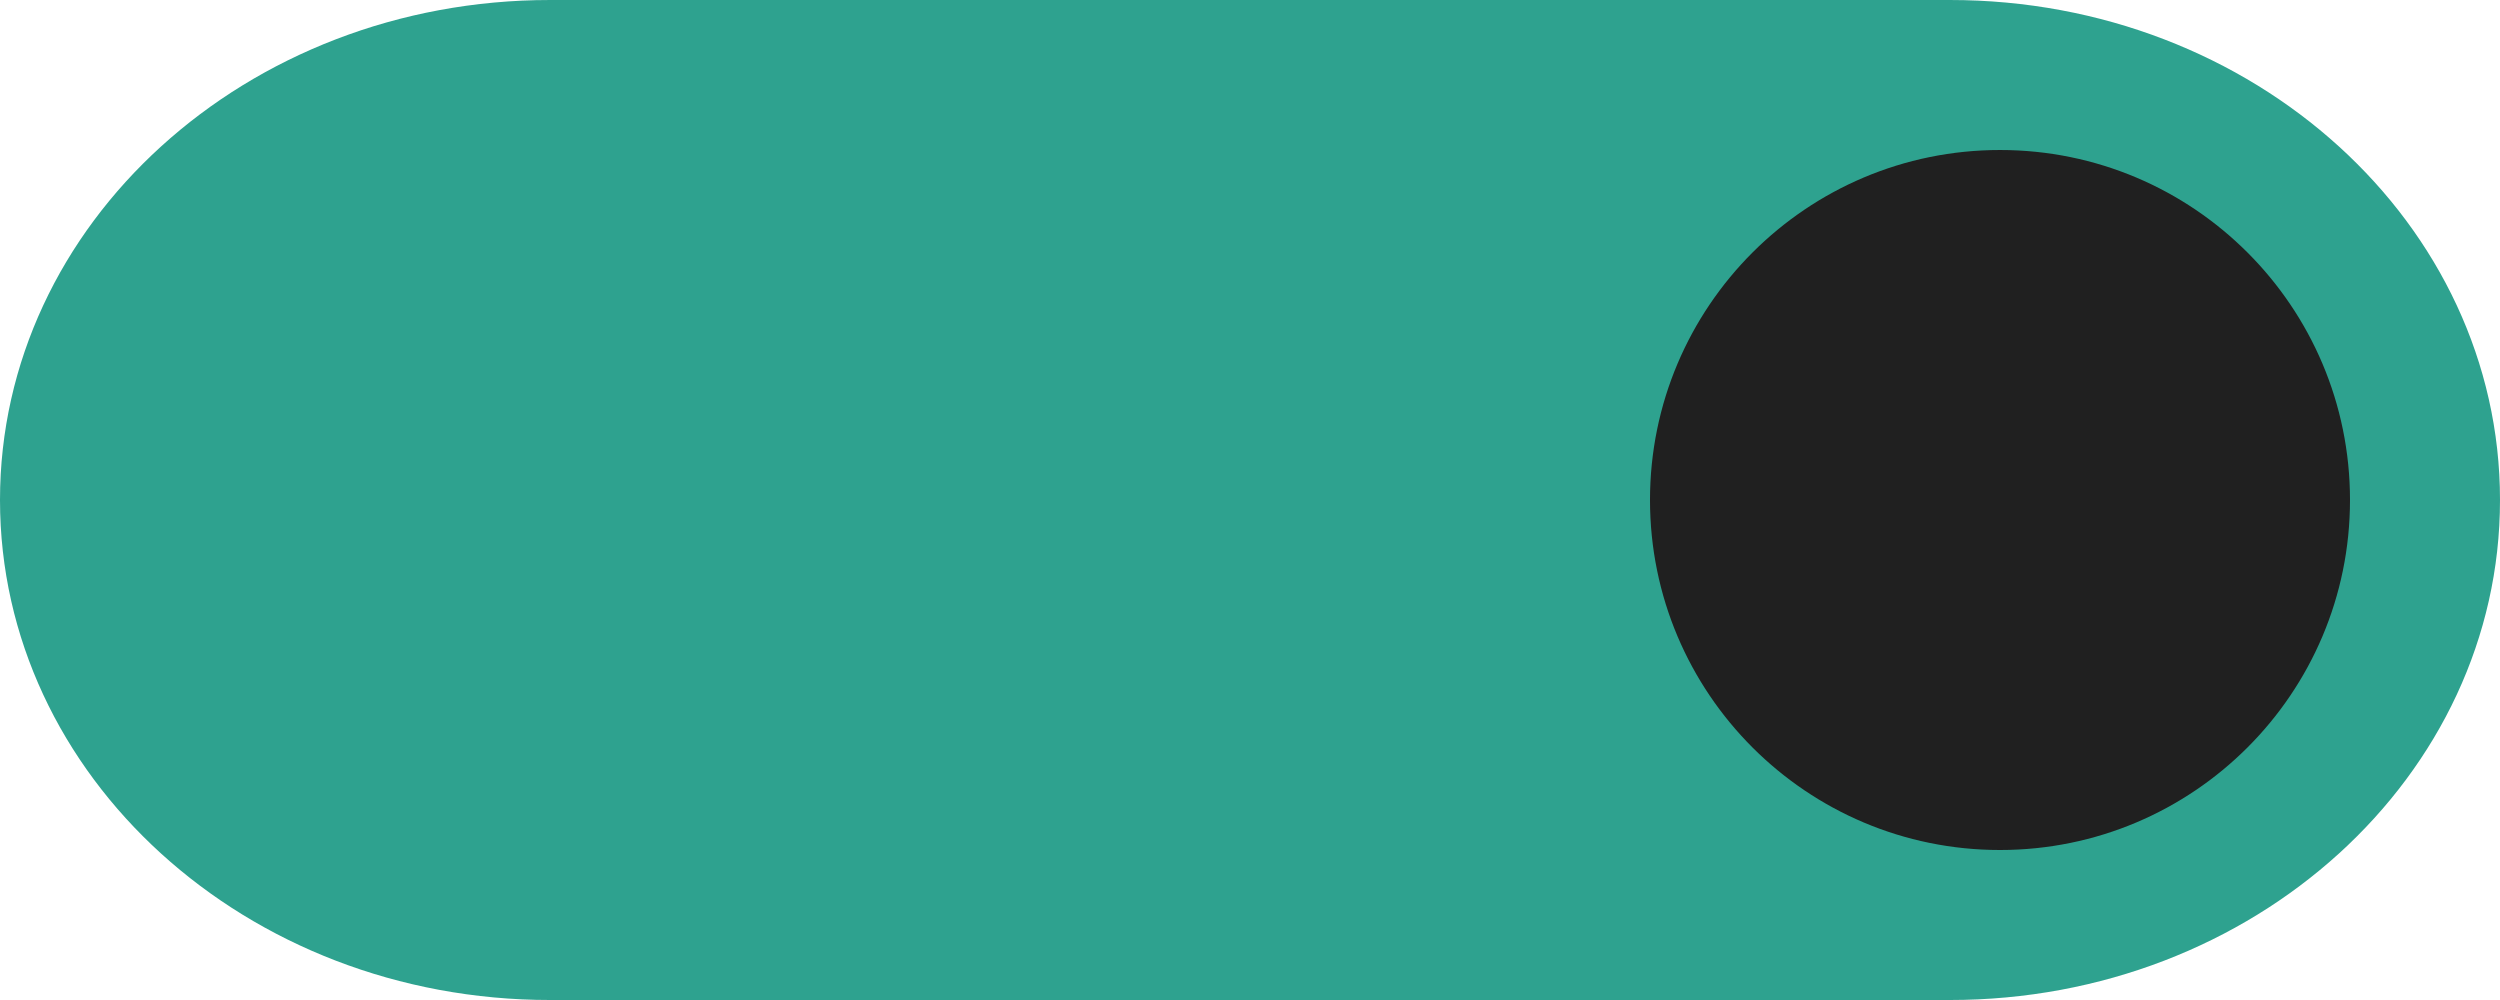
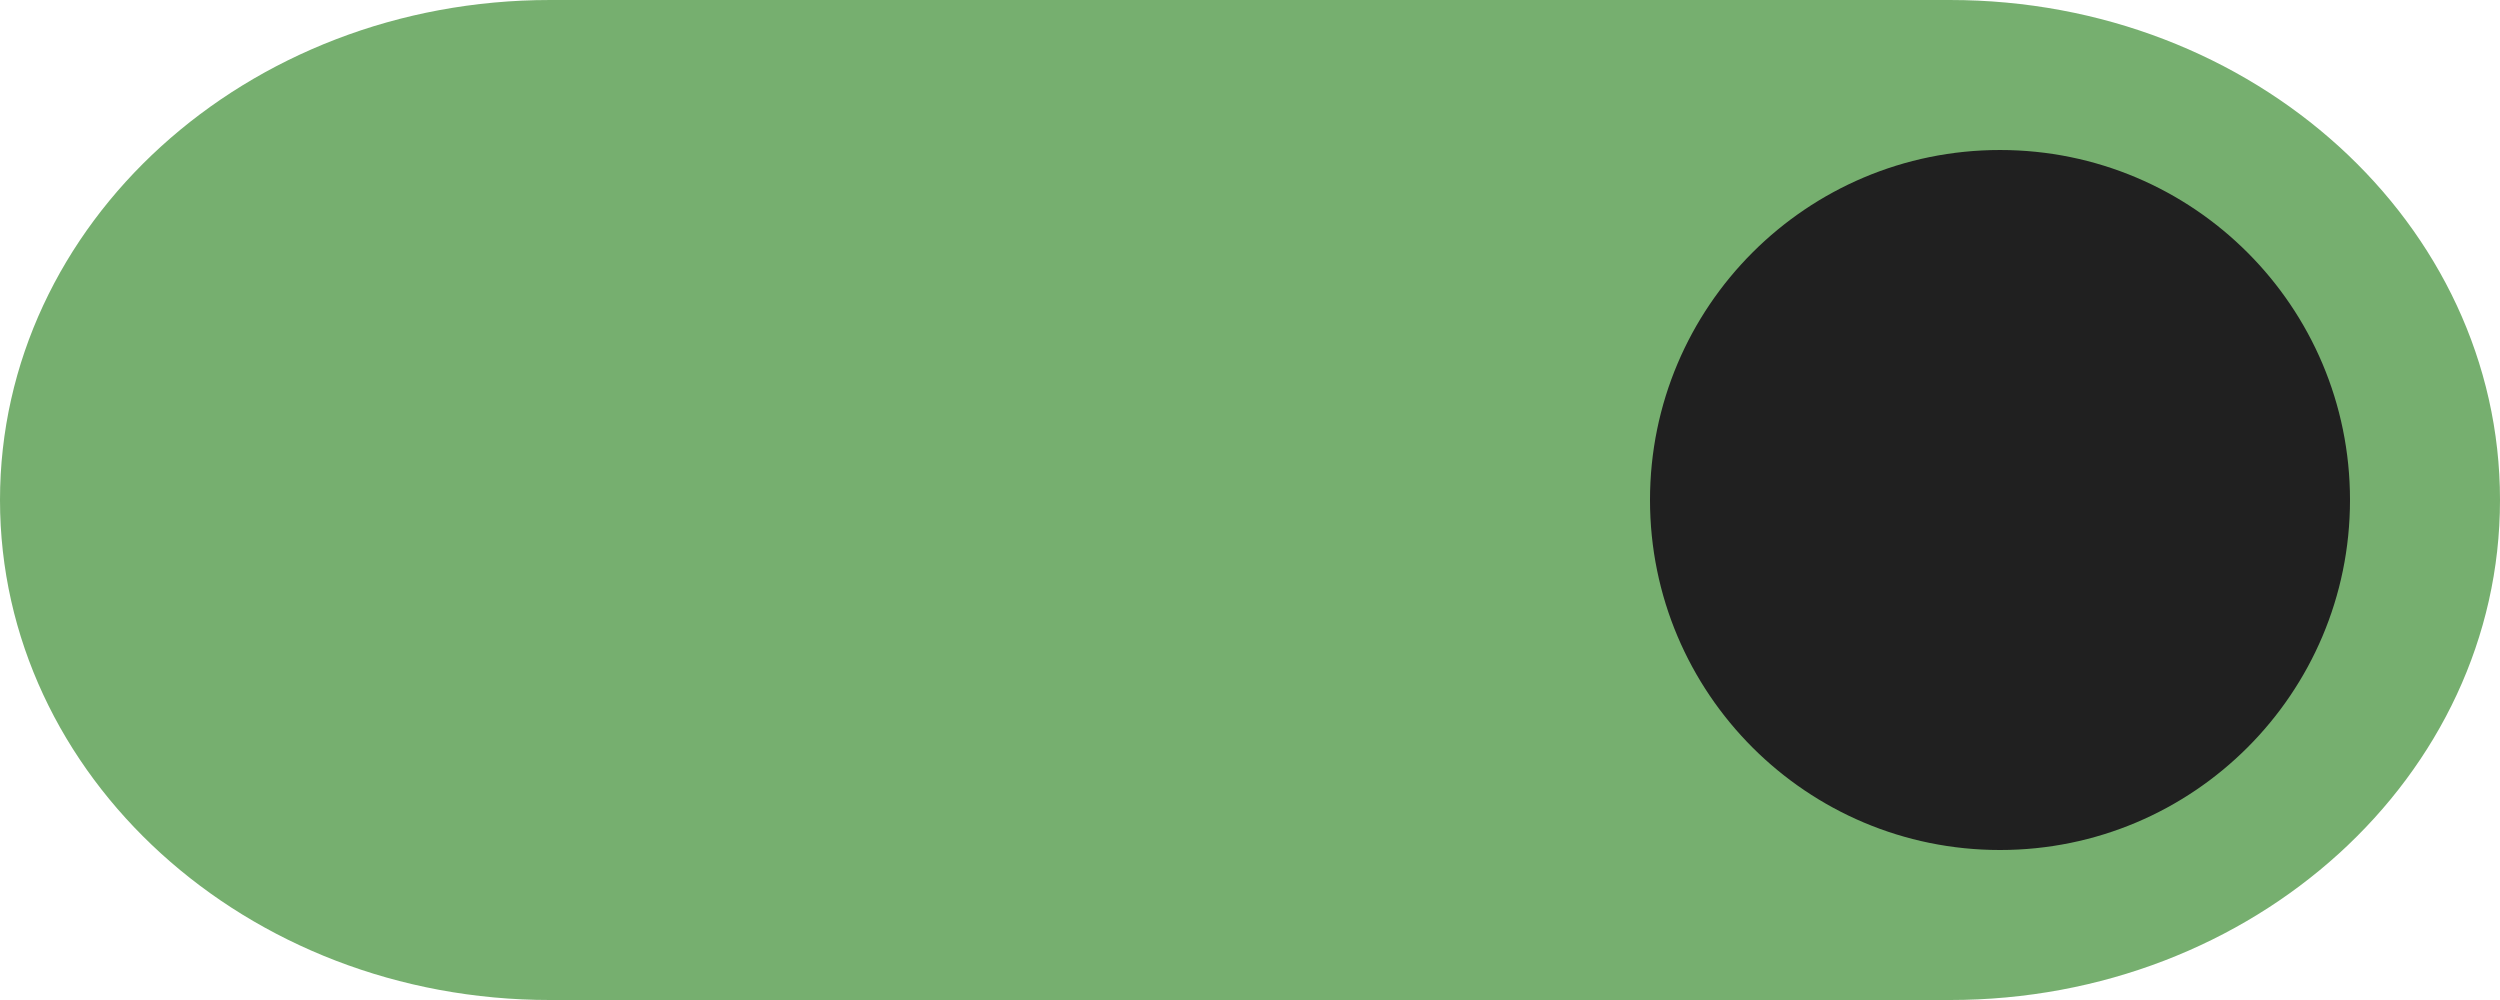
<svg xmlns="http://www.w3.org/2000/svg" xmlns:ns1="http://www.openswatchbook.org/uri/2009/osb" width="50" height="20" id="svg7539" version="1.1">
  <defs id="defs7541">
    <linearGradient id="selected_fg_color" ns1:paint="solid">
      <stop style="stop-color:#FAFAFA;stop-opacity:1;" offset="0" id="stop4171" />
    </linearGradient>
    <linearGradient id="selected_bg_color" ns1:paint="solid">
      <stop style="stop-color:#5294e2;stop-opacity:1;" offset="0" id="stop4166" />
    </linearGradient>
  </defs>
  <g id="layer1" transform="translate(-120,88)">
    <g transform="translate(-886,-448)" style="display:inline;opacity:1" id="switch-active-selected">
      <g id="layer1-9-0-0" transform="translate(885,450)" style="display:inline;opacity:1">
        <g style="display:inline" transform="translate(120,-117)" id="switch-active-8-4">
          <g id="g3900-1-87-6" transform="translate(0,-1004.362)">
            <rect style="display:inline;opacity:0;fill:#434343;fill-opacity:1;stroke:none;stroke-width:1;stroke-linecap:butt;stroke-linejoin:miter;stroke-miterlimit:4;stroke-dasharray:none;stroke-dashoffset:0;stroke-opacity:1" id="rect5465-3-3-6" width="52" height="24" x="0" y="1029.362" />
-             <rect style="fill:#2ea28f;fill-opacity:1;fill-rule:nonzero;stroke:none" id="rect2987-0-8-4" width="50" height="20" x="1" y="1031.362" ry="11" rx="11" />
+             <rect style="fill:#76AF6F;fill-opacity:1;fill-rule:nonzero;stroke:none" id="rect2987-0-8-4" width="50" height="20" x="1" y="1031.362" ry="11" rx="11" />
            <circle style="fill:#202020;fill-opacity:1;fill-rule:nonzero;stroke:none;stroke-width:0.778" id="path3759-0-7" cx="41" cy="1041.362" r="7" />
          </g>
        </g>
      </g>
      <g transform="translate(-1.000316,0)" id="g4816-0" />
    </g>
  </g>
</svg>
